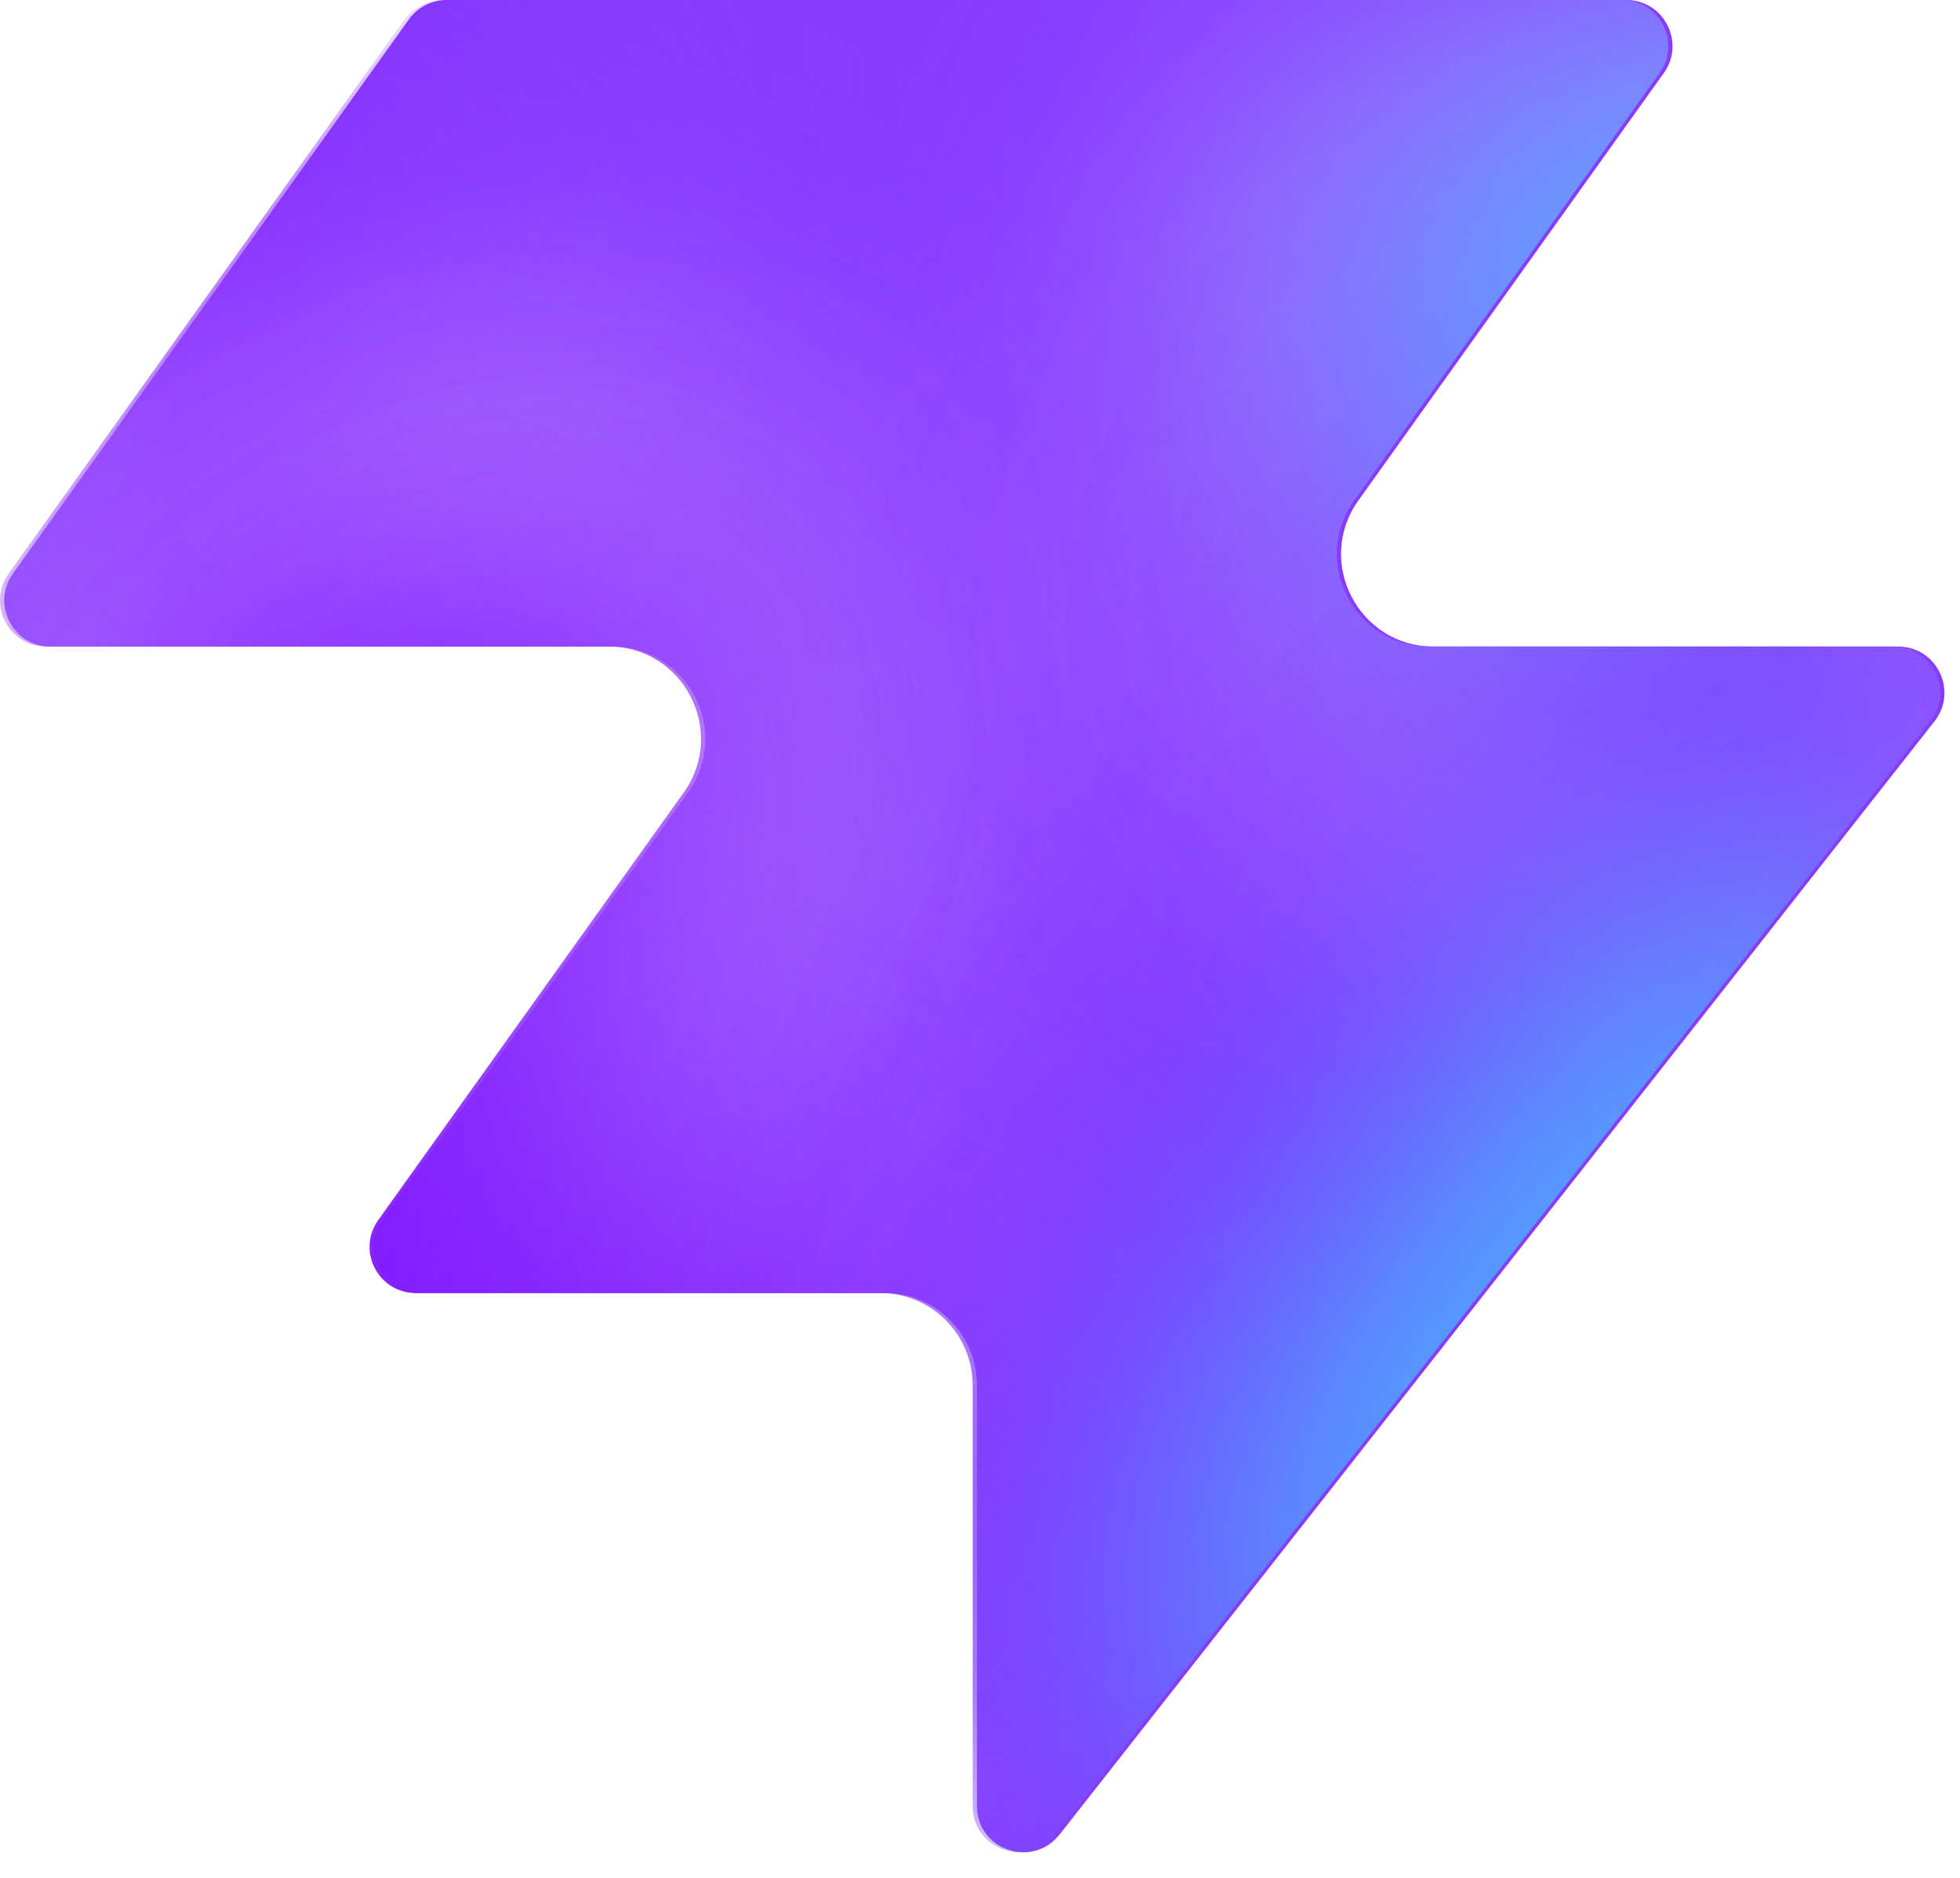
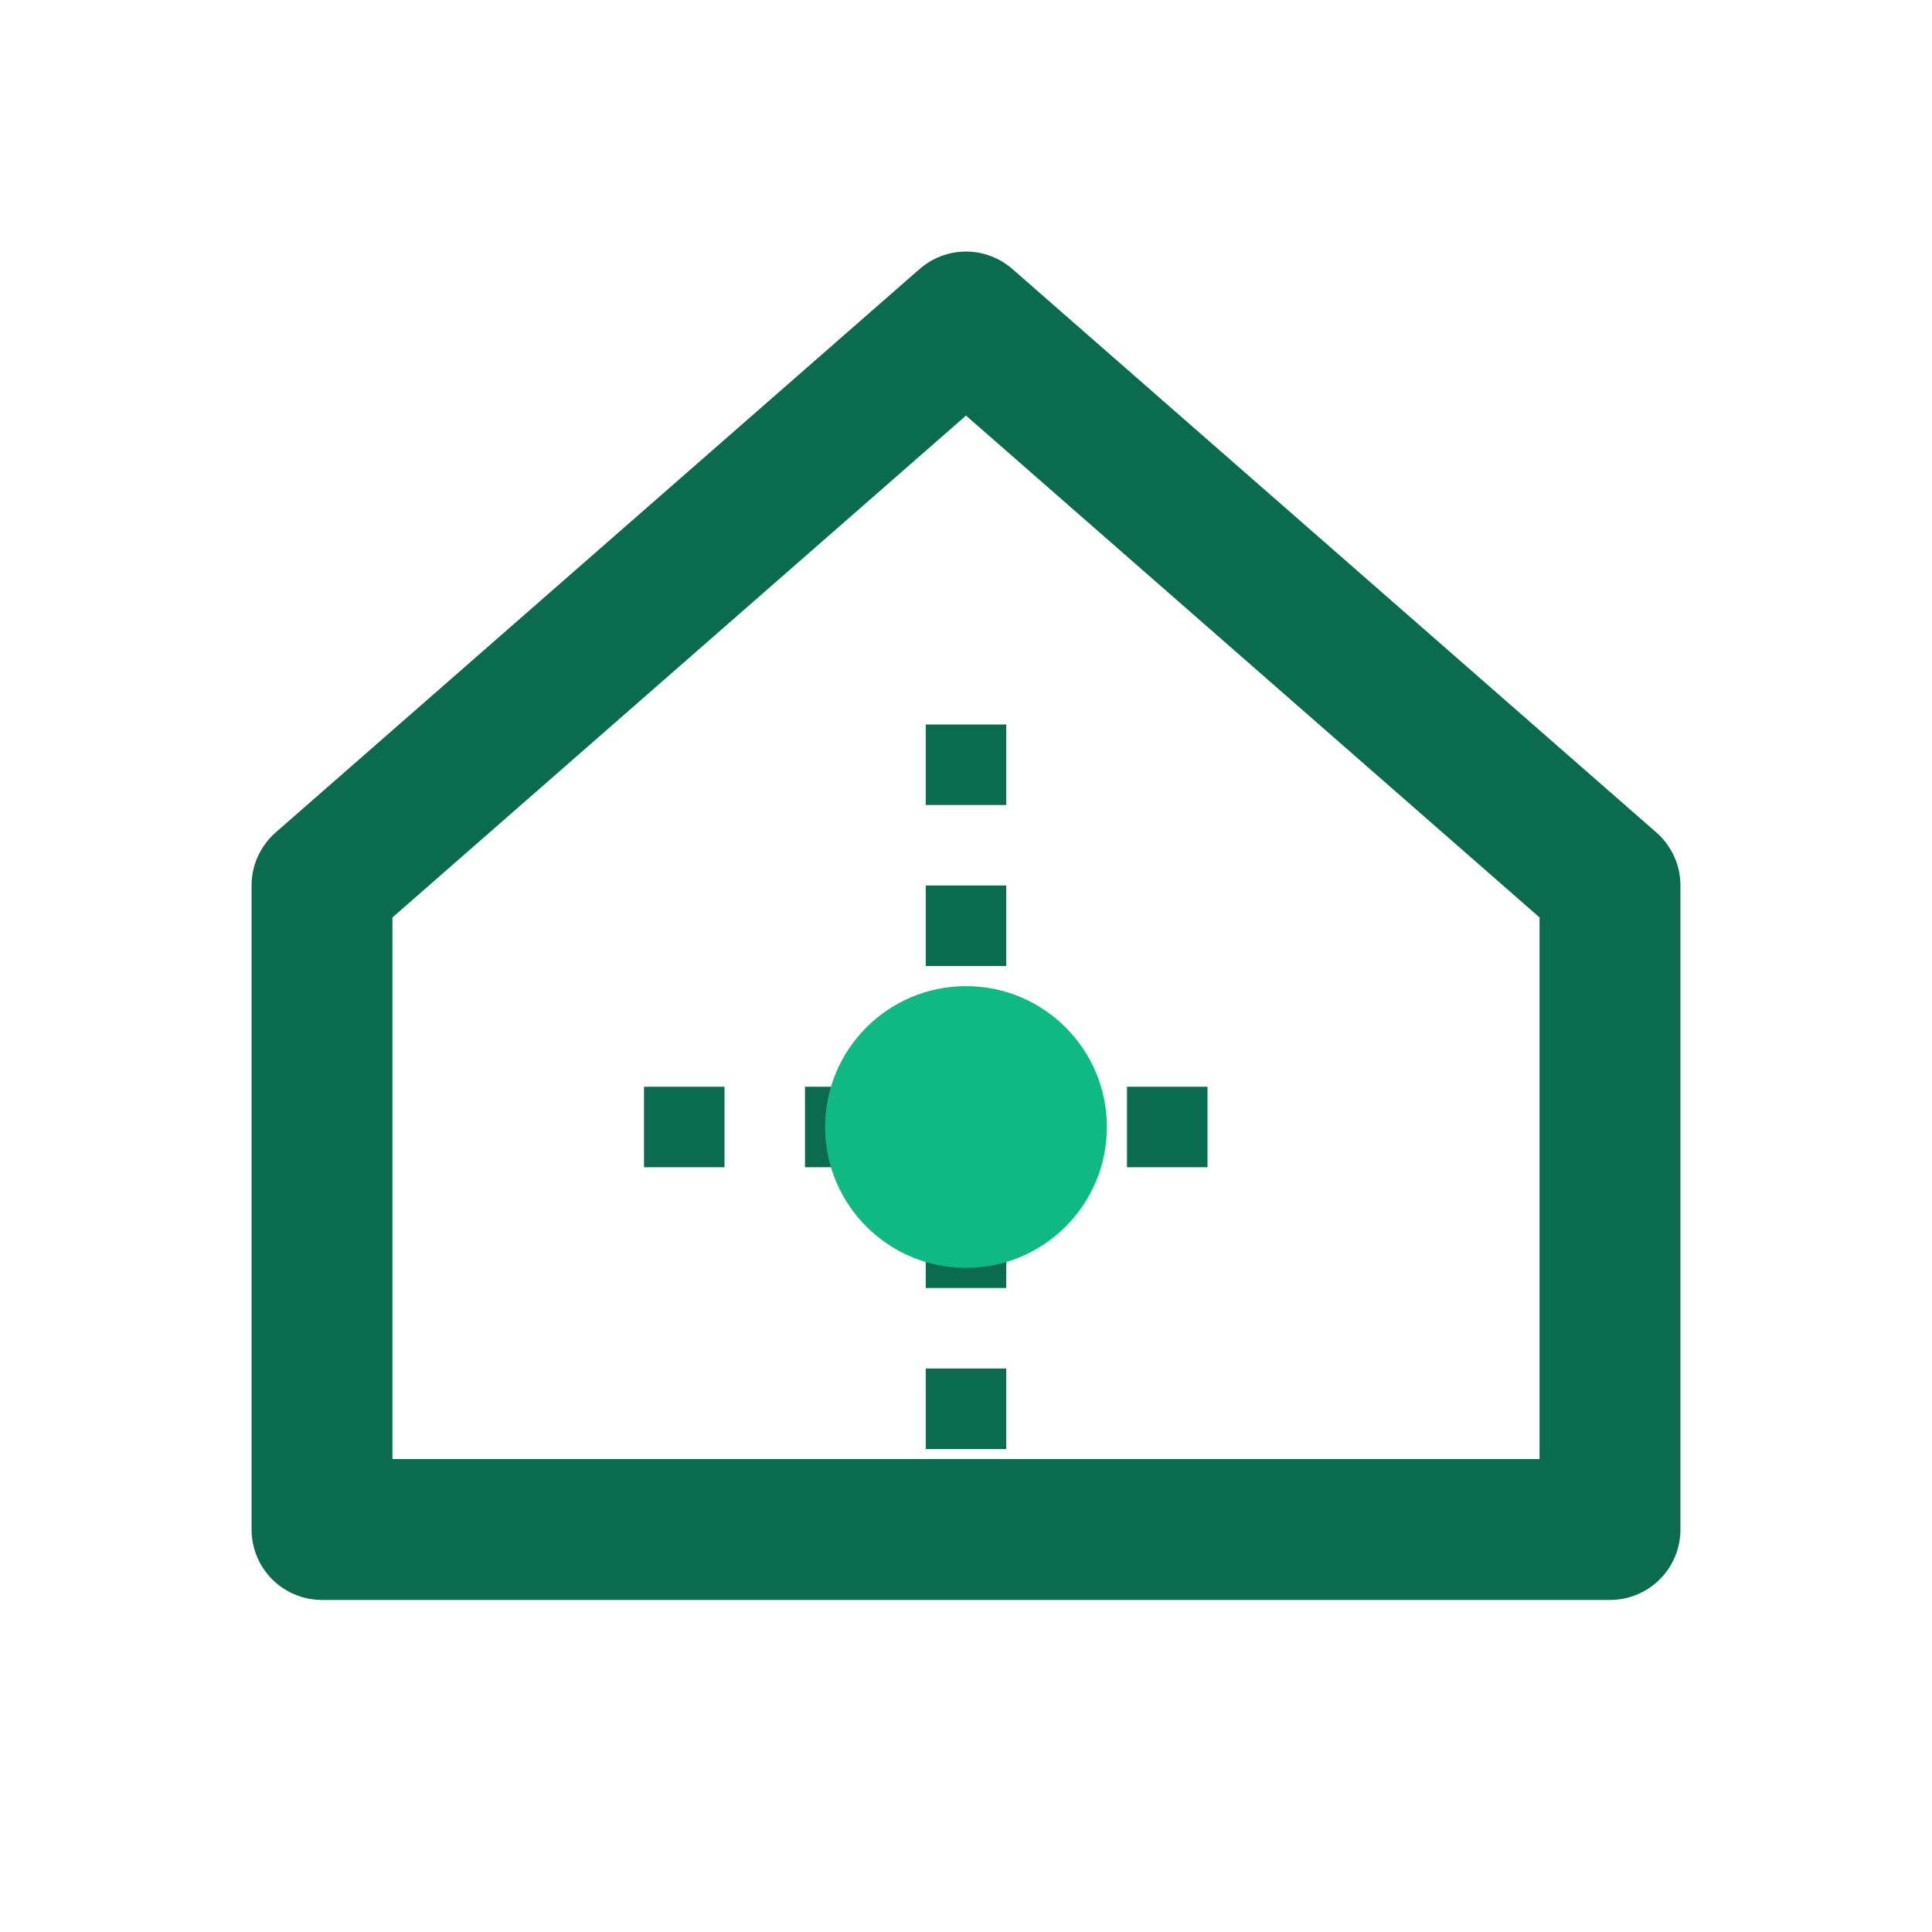
- <svg xmlns="http://www.w3.org/2000/svg" width="48" height="46" fill="none" viewBox="0 0 48 46">
-   <path fill="#863bff" d="M25.946 44.938c-.664.845-2.021.375-2.021-.698V33.937a2.26 2.26 0 0 0-2.262-2.262H10.287c-.92 0-1.456-1.04-.92-1.788l7.48-10.471c1.07-1.497 0-3.578-1.842-3.578H1.237c-.92 0-1.456-1.04-.92-1.788L10.013.474c.214-.297.556-.474.92-.474h28.894c.92 0 1.456 1.04.92 1.788l-7.48 10.471c-1.07 1.498 0 3.579 1.842 3.579h11.377c.943 0 1.473 1.088.89 1.83L25.947 44.94z" style="fill:#863bff;fill:color(display-p3 .525 .23 1);fill-opacity:1" />
-   <mask id="a" width="48" height="46" x="0" y="0" maskUnits="userSpaceOnUse" style="mask-type:alpha">
-     <path fill="#000" d="M25.842 44.938c-.664.844-2.021.375-2.021-.698V33.937a2.26 2.26 0 0 0-2.262-2.262H10.183c-.92 0-1.456-1.04-.92-1.788l7.48-10.471c1.07-1.498 0-3.579-1.842-3.579H1.133c-.92 0-1.456-1.04-.92-1.787L9.91.473c.214-.297.556-.474.92-.474h28.894c.92 0 1.456 1.04.92 1.788l-7.48 10.471c-1.07 1.498 0 3.578 1.842 3.578h11.377c.943 0 1.473 1.088.89 1.832L25.843 44.94z" style="fill:#000;fill-opacity:1" />
-   </mask>
-   <g mask="url(#a)">
-     <g filter="url(#b)">
-       <ellipse cx="5.508" cy="14.704" fill="#ede6ff" rx="5.508" ry="14.704" style="fill:#ede6ff;fill:color(display-p3 .927 .903 1);fill-opacity:1" transform="matrix(.00324 1 1 -.00324 -4.47 31.516)" />
-     </g>
-     <g filter="url(#c)">
-       <ellipse cx="10.399" cy="29.851" fill="#ede6ff" rx="10.399" ry="29.851" style="fill:#ede6ff;fill:color(display-p3 .927 .903 1);fill-opacity:1" transform="matrix(.00324 1 1 -.00324 -39.328 7.883)" />
-     </g>
-     <g filter="url(#d)">
-       <ellipse cx="5.508" cy="30.487" fill="#7e14ff" rx="5.508" ry="30.487" style="fill:#7e14ff;fill:color(display-p3 .492 .077 1);fill-opacity:1" transform="rotate(89.814 -25.913 -14.639)scale(1 -1)" />
-     </g>
-     <g filter="url(#e)">
-       <ellipse cx="5.508" cy="30.599" fill="#7e14ff" rx="5.508" ry="30.599" style="fill:#7e14ff;fill:color(display-p3 .492 .077 1);fill-opacity:1" transform="rotate(89.814 -32.644 -3.334)scale(1 -1)" />
-     </g>
-     <g filter="url(#f)">
-       <ellipse cx="5.508" cy="30.599" fill="#7e14ff" rx="5.508" ry="30.599" style="fill:#7e14ff;fill:color(display-p3 .492 .077 1);fill-opacity:1" transform="matrix(.00324 1 1 -.00324 -34.34 30.47)" />
-     </g>
-     <g filter="url(#g)">
-       <ellipse cx="14.072" cy="22.078" fill="#ede6ff" rx="14.072" ry="22.078" style="fill:#ede6ff;fill:color(display-p3 .927 .903 1);fill-opacity:1" transform="rotate(93.35 24.506 48.493)scale(-1 1)" />
-     </g>
-     <g filter="url(#h)">
-       <ellipse cx="3.47" cy="21.501" fill="#7e14ff" rx="3.47" ry="21.501" style="fill:#7e14ff;fill:color(display-p3 .492 .077 1);fill-opacity:1" transform="rotate(89.009 28.708 47.59)scale(-1 1)" />
-     </g>
-     <g filter="url(#i)">
-       <ellipse cx="3.47" cy="21.501" fill="#7e14ff" rx="3.47" ry="21.501" style="fill:#7e14ff;fill:color(display-p3 .492 .077 1);fill-opacity:1" transform="rotate(89.009 28.708 47.59)scale(-1 1)" />
-     </g>
-     <g filter="url(#j)">
-       <ellipse cx=".387" cy="8.972" fill="#7e14ff" rx="4.407" ry="29.108" style="fill:#7e14ff;fill:color(display-p3 .492 .077 1);fill-opacity:1" transform="rotate(39.51 .387 8.972)" />
-     </g>
-     <g filter="url(#k)">
-       <ellipse cx="47.523" cy="-6.092" fill="#7e14ff" rx="4.407" ry="29.108" style="fill:#7e14ff;fill:color(display-p3 .492 .077 1);fill-opacity:1" transform="rotate(37.892 47.523 -6.092)" />
-     </g>
-     <g filter="url(#l)">
-       <ellipse cx="41.412" cy="6.333" fill="#47bfff" rx="5.971" ry="9.665" style="fill:#47bfff;fill:color(display-p3 .28 .748 1);fill-opacity:1" transform="rotate(37.892 41.412 6.333)" />
-     </g>
-     <g filter="url(#m)">
-       <ellipse cx="-1.879" cy="38.332" fill="#7e14ff" rx="4.407" ry="29.108" style="fill:#7e14ff;fill:color(display-p3 .492 .077 1);fill-opacity:1" transform="rotate(37.892 -1.88 38.332)" />
-     </g>
-     <g filter="url(#n)">
-       <ellipse cx="-1.879" cy="38.332" fill="#7e14ff" rx="4.407" ry="29.108" style="fill:#7e14ff;fill:color(display-p3 .492 .077 1);fill-opacity:1" transform="rotate(37.892 -1.88 38.332)" />
-     </g>
-     <g filter="url(#o)">
-       <ellipse cx="35.651" cy="29.907" fill="#7e14ff" rx="4.407" ry="29.108" style="fill:#7e14ff;fill:color(display-p3 .492 .077 1);fill-opacity:1" transform="rotate(37.892 35.651 29.907)" />
-     </g>
-     <g filter="url(#p)">
-       <ellipse cx="38.418" cy="32.4" fill="#47bfff" rx="5.971" ry="15.297" style="fill:#47bfff;fill:color(display-p3 .28 .748 1);fill-opacity:1" transform="rotate(37.892 38.418 32.4)" />
-     </g>
-   </g>
-   <defs>
-     <filter id="b" width="60.045" height="41.654" x="-19.77" y="16.149" color-interpolation-filters="sRGB" filterUnits="userSpaceOnUse">
-       <feFlood flood-opacity="0" result="BackgroundImageFix" />
-       <feBlend in="SourceGraphic" in2="BackgroundImageFix" result="shape" />
-       <feGaussianBlur result="effect1_foregroundBlur_2002_17158" stdDeviation="7.659" />
-     </filter>
-     <filter id="c" width="90.34" height="51.437" x="-54.613" y="-7.533" color-interpolation-filters="sRGB" filterUnits="userSpaceOnUse">
-       <feFlood flood-opacity="0" result="BackgroundImageFix" />
-       <feBlend in="SourceGraphic" in2="BackgroundImageFix" result="shape" />
-       <feGaussianBlur result="effect1_foregroundBlur_2002_17158" stdDeviation="7.659" />
-     </filter>
-     <filter id="d" width="79.355" height="29.4" x="-49.64" y="2.03" color-interpolation-filters="sRGB" filterUnits="userSpaceOnUse">
-       <feFlood flood-opacity="0" result="BackgroundImageFix" />
-       <feBlend in="SourceGraphic" in2="BackgroundImageFix" result="shape" />
-       <feGaussianBlur result="effect1_foregroundBlur_2002_17158" stdDeviation="4.596" />
-     </filter>
-     <filter id="e" width="79.579" height="29.4" x="-45.045" y="20.029" color-interpolation-filters="sRGB" filterUnits="userSpaceOnUse">
-       <feFlood flood-opacity="0" result="BackgroundImageFix" />
-       <feBlend in="SourceGraphic" in2="BackgroundImageFix" result="shape" />
-       <feGaussianBlur result="effect1_foregroundBlur_2002_17158" stdDeviation="4.596" />
-     </filter>
-     <filter id="f" width="79.579" height="29.4" x="-43.513" y="21.178" color-interpolation-filters="sRGB" filterUnits="userSpaceOnUse">
-       <feFlood flood-opacity="0" result="BackgroundImageFix" />
-       <feBlend in="SourceGraphic" in2="BackgroundImageFix" result="shape" />
-       <feGaussianBlur result="effect1_foregroundBlur_2002_17158" stdDeviation="4.596" />
-     </filter>
-     <filter id="g" width="74.749" height="58.852" x="15.756" y="-17.901" color-interpolation-filters="sRGB" filterUnits="userSpaceOnUse">
-       <feFlood flood-opacity="0" result="BackgroundImageFix" />
-       <feBlend in="SourceGraphic" in2="BackgroundImageFix" result="shape" />
-       <feGaussianBlur result="effect1_foregroundBlur_2002_17158" stdDeviation="7.659" />
-     </filter>
-     <filter id="h" width="61.377" height="25.362" x="23.548" y="2.284" color-interpolation-filters="sRGB" filterUnits="userSpaceOnUse">
-       <feFlood flood-opacity="0" result="BackgroundImageFix" />
-       <feBlend in="SourceGraphic" in2="BackgroundImageFix" result="shape" />
-       <feGaussianBlur result="effect1_foregroundBlur_2002_17158" stdDeviation="4.596" />
-     </filter>
-     <filter id="i" width="61.377" height="25.362" x="23.548" y="2.284" color-interpolation-filters="sRGB" filterUnits="userSpaceOnUse">
-       <feFlood flood-opacity="0" result="BackgroundImageFix" />
-       <feBlend in="SourceGraphic" in2="BackgroundImageFix" result="shape" />
-       <feGaussianBlur result="effect1_foregroundBlur_2002_17158" stdDeviation="4.596" />
-     </filter>
-     <filter id="j" width="56.045" height="63.649" x="-27.636" y="-22.853" color-interpolation-filters="sRGB" filterUnits="userSpaceOnUse">
-       <feFlood flood-opacity="0" result="BackgroundImageFix" />
-       <feBlend in="SourceGraphic" in2="BackgroundImageFix" result="shape" />
-       <feGaussianBlur result="effect1_foregroundBlur_2002_17158" stdDeviation="4.596" />
-     </filter>
-     <filter id="k" width="54.814" height="64.646" x="20.116" y="-38.415" color-interpolation-filters="sRGB" filterUnits="userSpaceOnUse">
-       <feFlood flood-opacity="0" result="BackgroundImageFix" />
-       <feBlend in="SourceGraphic" in2="BackgroundImageFix" result="shape" />
-       <feGaussianBlur result="effect1_foregroundBlur_2002_17158" stdDeviation="4.596" />
-     </filter>
-     <filter id="l" width="33.541" height="35.313" x="24.641" y="-11.323" color-interpolation-filters="sRGB" filterUnits="userSpaceOnUse">
-       <feFlood flood-opacity="0" result="BackgroundImageFix" />
-       <feBlend in="SourceGraphic" in2="BackgroundImageFix" result="shape" />
-       <feGaussianBlur result="effect1_foregroundBlur_2002_17158" stdDeviation="4.596" />
-     </filter>
-     <filter id="m" width="54.814" height="64.646" x="-29.286" y="6.009" color-interpolation-filters="sRGB" filterUnits="userSpaceOnUse">
-       <feFlood flood-opacity="0" result="BackgroundImageFix" />
-       <feBlend in="SourceGraphic" in2="BackgroundImageFix" result="shape" />
-       <feGaussianBlur result="effect1_foregroundBlur_2002_17158" stdDeviation="4.596" />
-     </filter>
-     <filter id="n" width="54.814" height="64.646" x="-29.286" y="6.009" color-interpolation-filters="sRGB" filterUnits="userSpaceOnUse">
-       <feFlood flood-opacity="0" result="BackgroundImageFix" />
-       <feBlend in="SourceGraphic" in2="BackgroundImageFix" result="shape" />
-       <feGaussianBlur result="effect1_foregroundBlur_2002_17158" stdDeviation="4.596" />
-     </filter>
-     <filter id="o" width="54.814" height="64.646" x="8.244" y="-2.416" color-interpolation-filters="sRGB" filterUnits="userSpaceOnUse">
-       <feFlood flood-opacity="0" result="BackgroundImageFix" />
-       <feBlend in="SourceGraphic" in2="BackgroundImageFix" result="shape" />
-       <feGaussianBlur result="effect1_foregroundBlur_2002_17158" stdDeviation="4.596" />
-     </filter>
-     <filter id="p" width="39.409" height="43.623" x="18.713" y="10.588" color-interpolation-filters="sRGB" filterUnits="userSpaceOnUse">
-       <feFlood flood-opacity="0" result="BackgroundImageFix" />
-       <feBlend in="SourceGraphic" in2="BackgroundImageFix" result="shape" />
-       <feGaussianBlur result="effect1_foregroundBlur_2002_17158" stdDeviation="4.596" />
-     </filter>
-   </defs>
+ <svg xmlns="http://www.w3.org/2000/svg" viewBox="0 0 48 48" fill="none">
+   <path d="M8 22L24 8L40 22V38H8V22Z" stroke="#0A6B4F" stroke-width="3.5" stroke-linejoin="round" stroke-linecap="round" />
+   <path d="M24 18V38" stroke="#0A6B4F" stroke-width="2" stroke-dasharray="2 2" />
+   <path d="M16 28H32" stroke="#0A6B4F" stroke-width="2" stroke-dasharray="2 2" />
+   <circle cx="24" cy="28" r="3.5" fill="#10B981" />
</svg>
